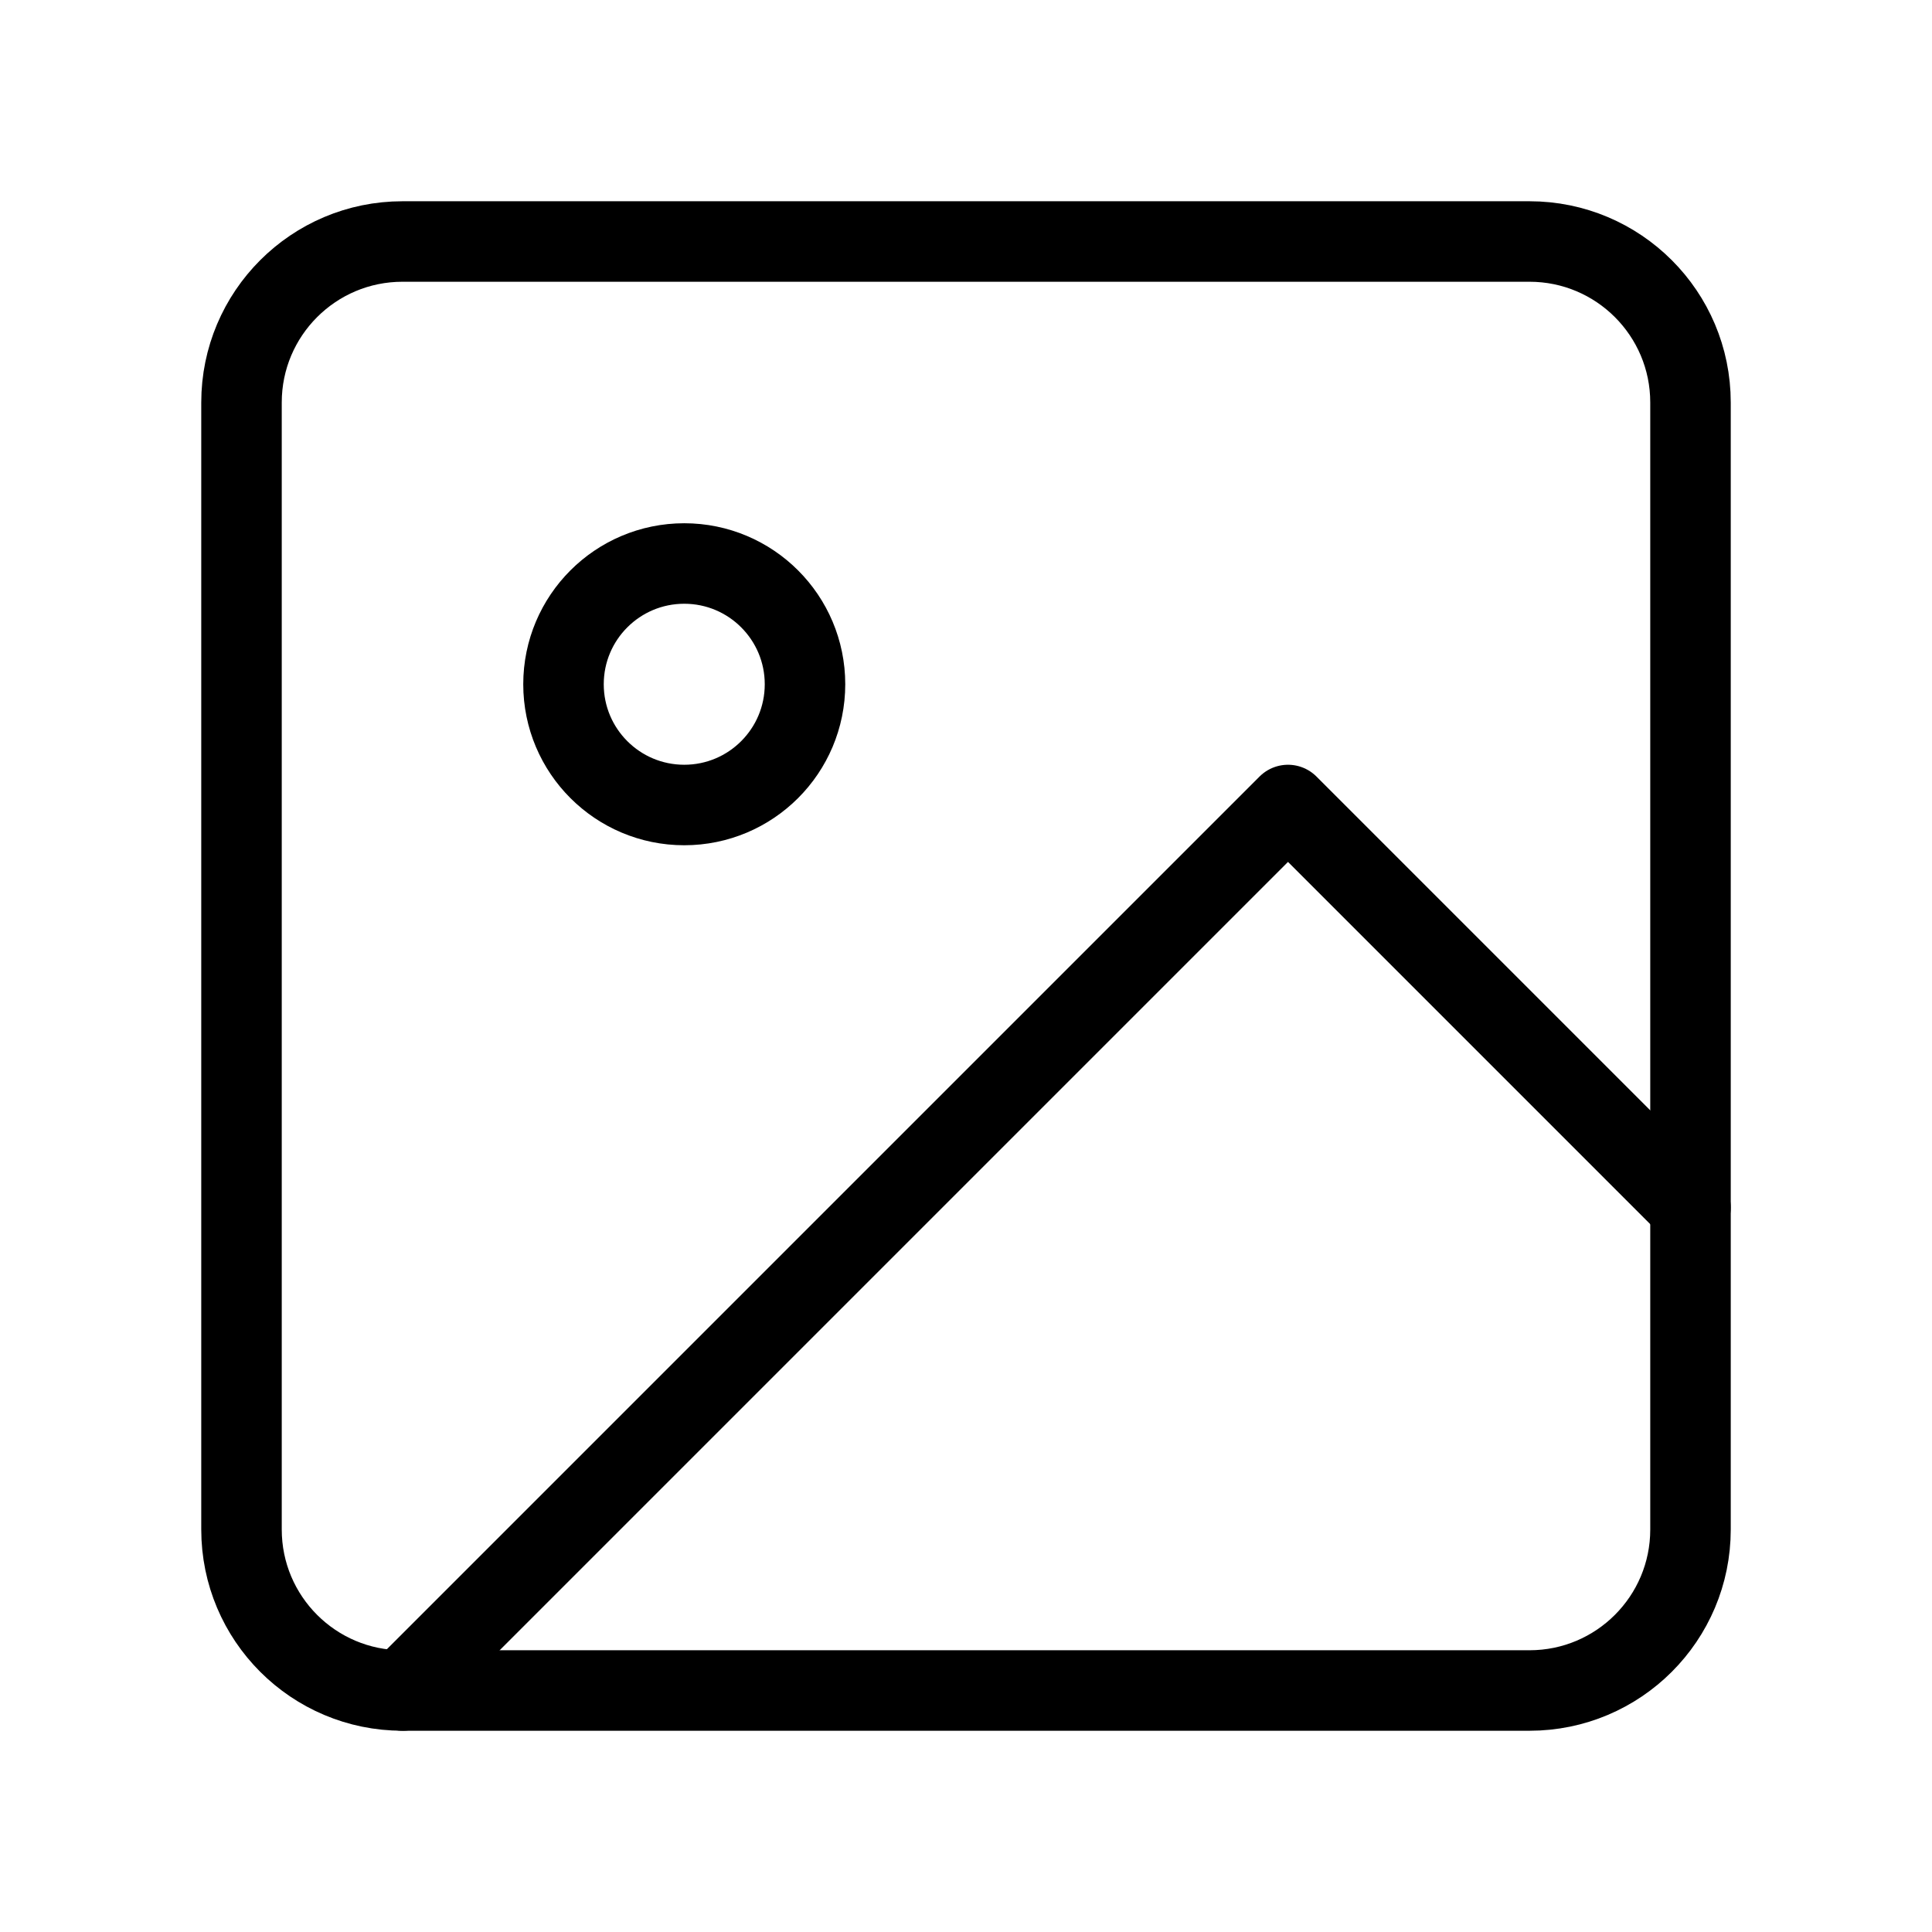
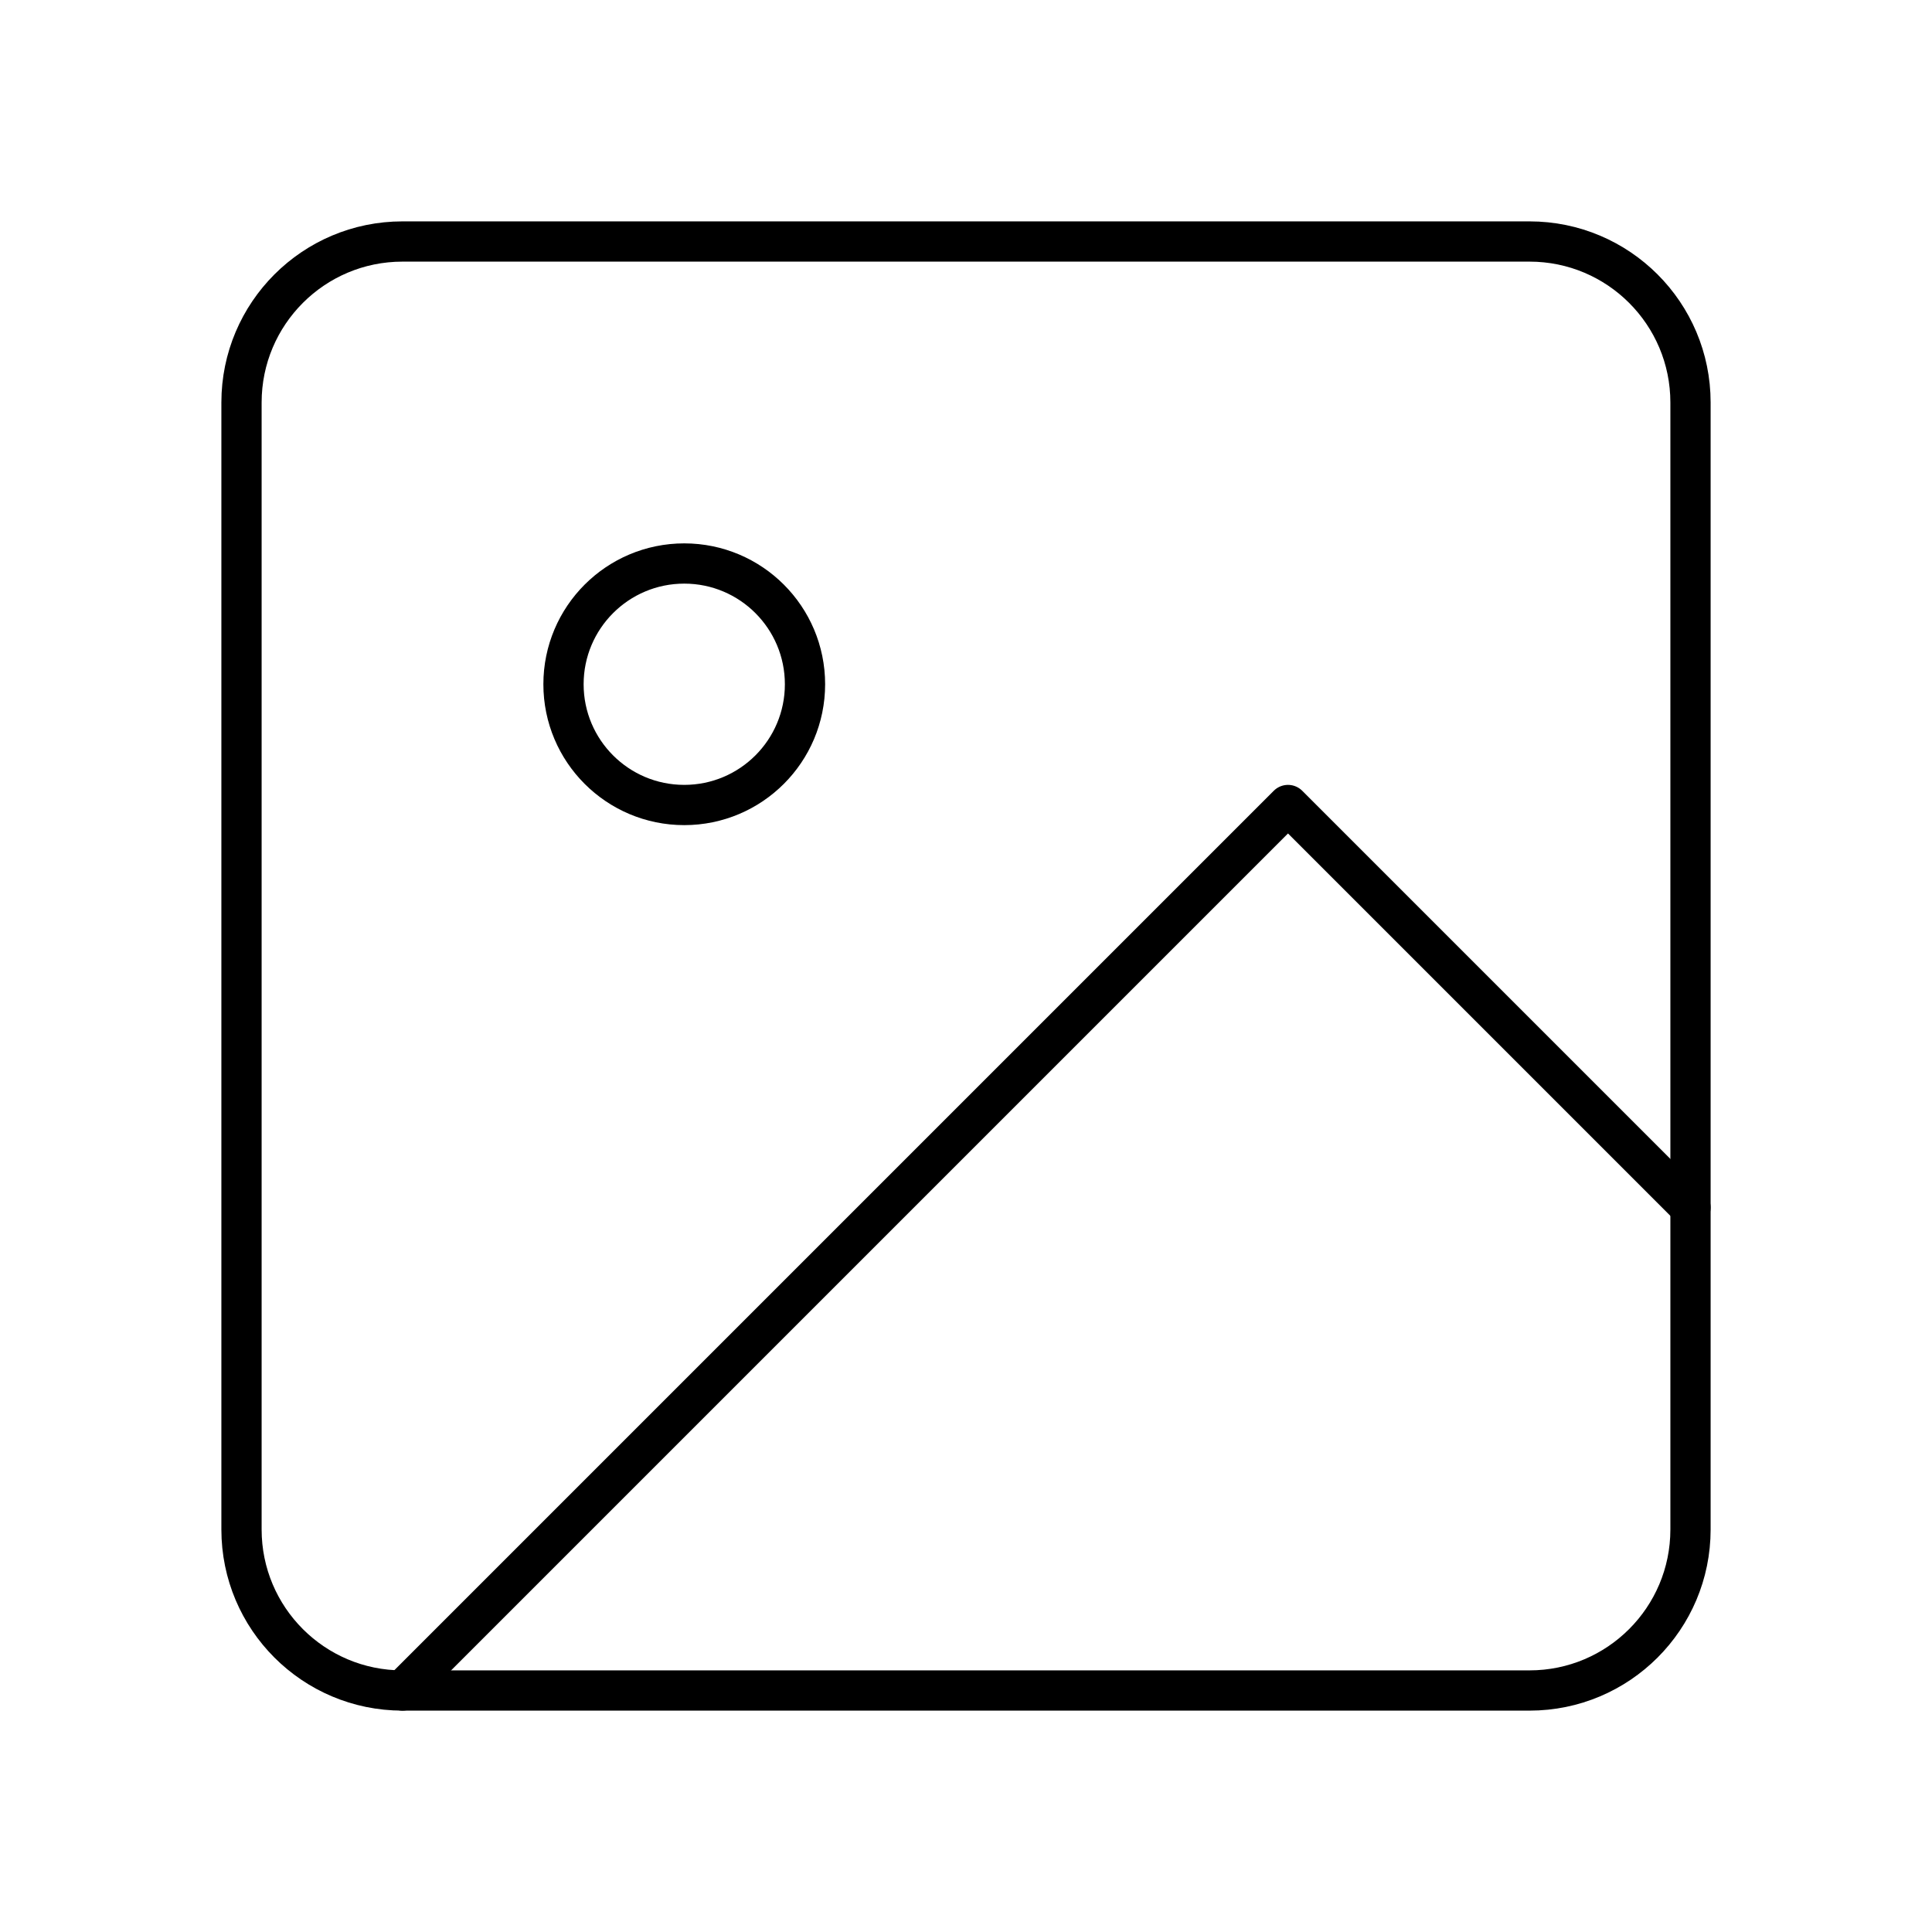
- <svg xmlns="http://www.w3.org/2000/svg" width="100" height="100" viewBox="0 0 24 24" fill="none" stroke="currentColor" stroke-width="1" stroke-linecap="round" stroke-linejoin="round" class="feather feather-image">
+ <svg xmlns="http://www.w3.org/2000/svg" width="100" height="100" viewBox="0 0 24 24" fill="none" stroke="currentColor" stroke-width="0.5" stroke-linecap="round" stroke-linejoin="round" class="feather feather-image">
  <rect x="3" y="3" width="18" height="18" rx="2" ry="2" />
  <circle cx="8.5" cy="8.5" r="1.5" />
  <polyline points="21 15 16 10 5 21" />
</svg>
